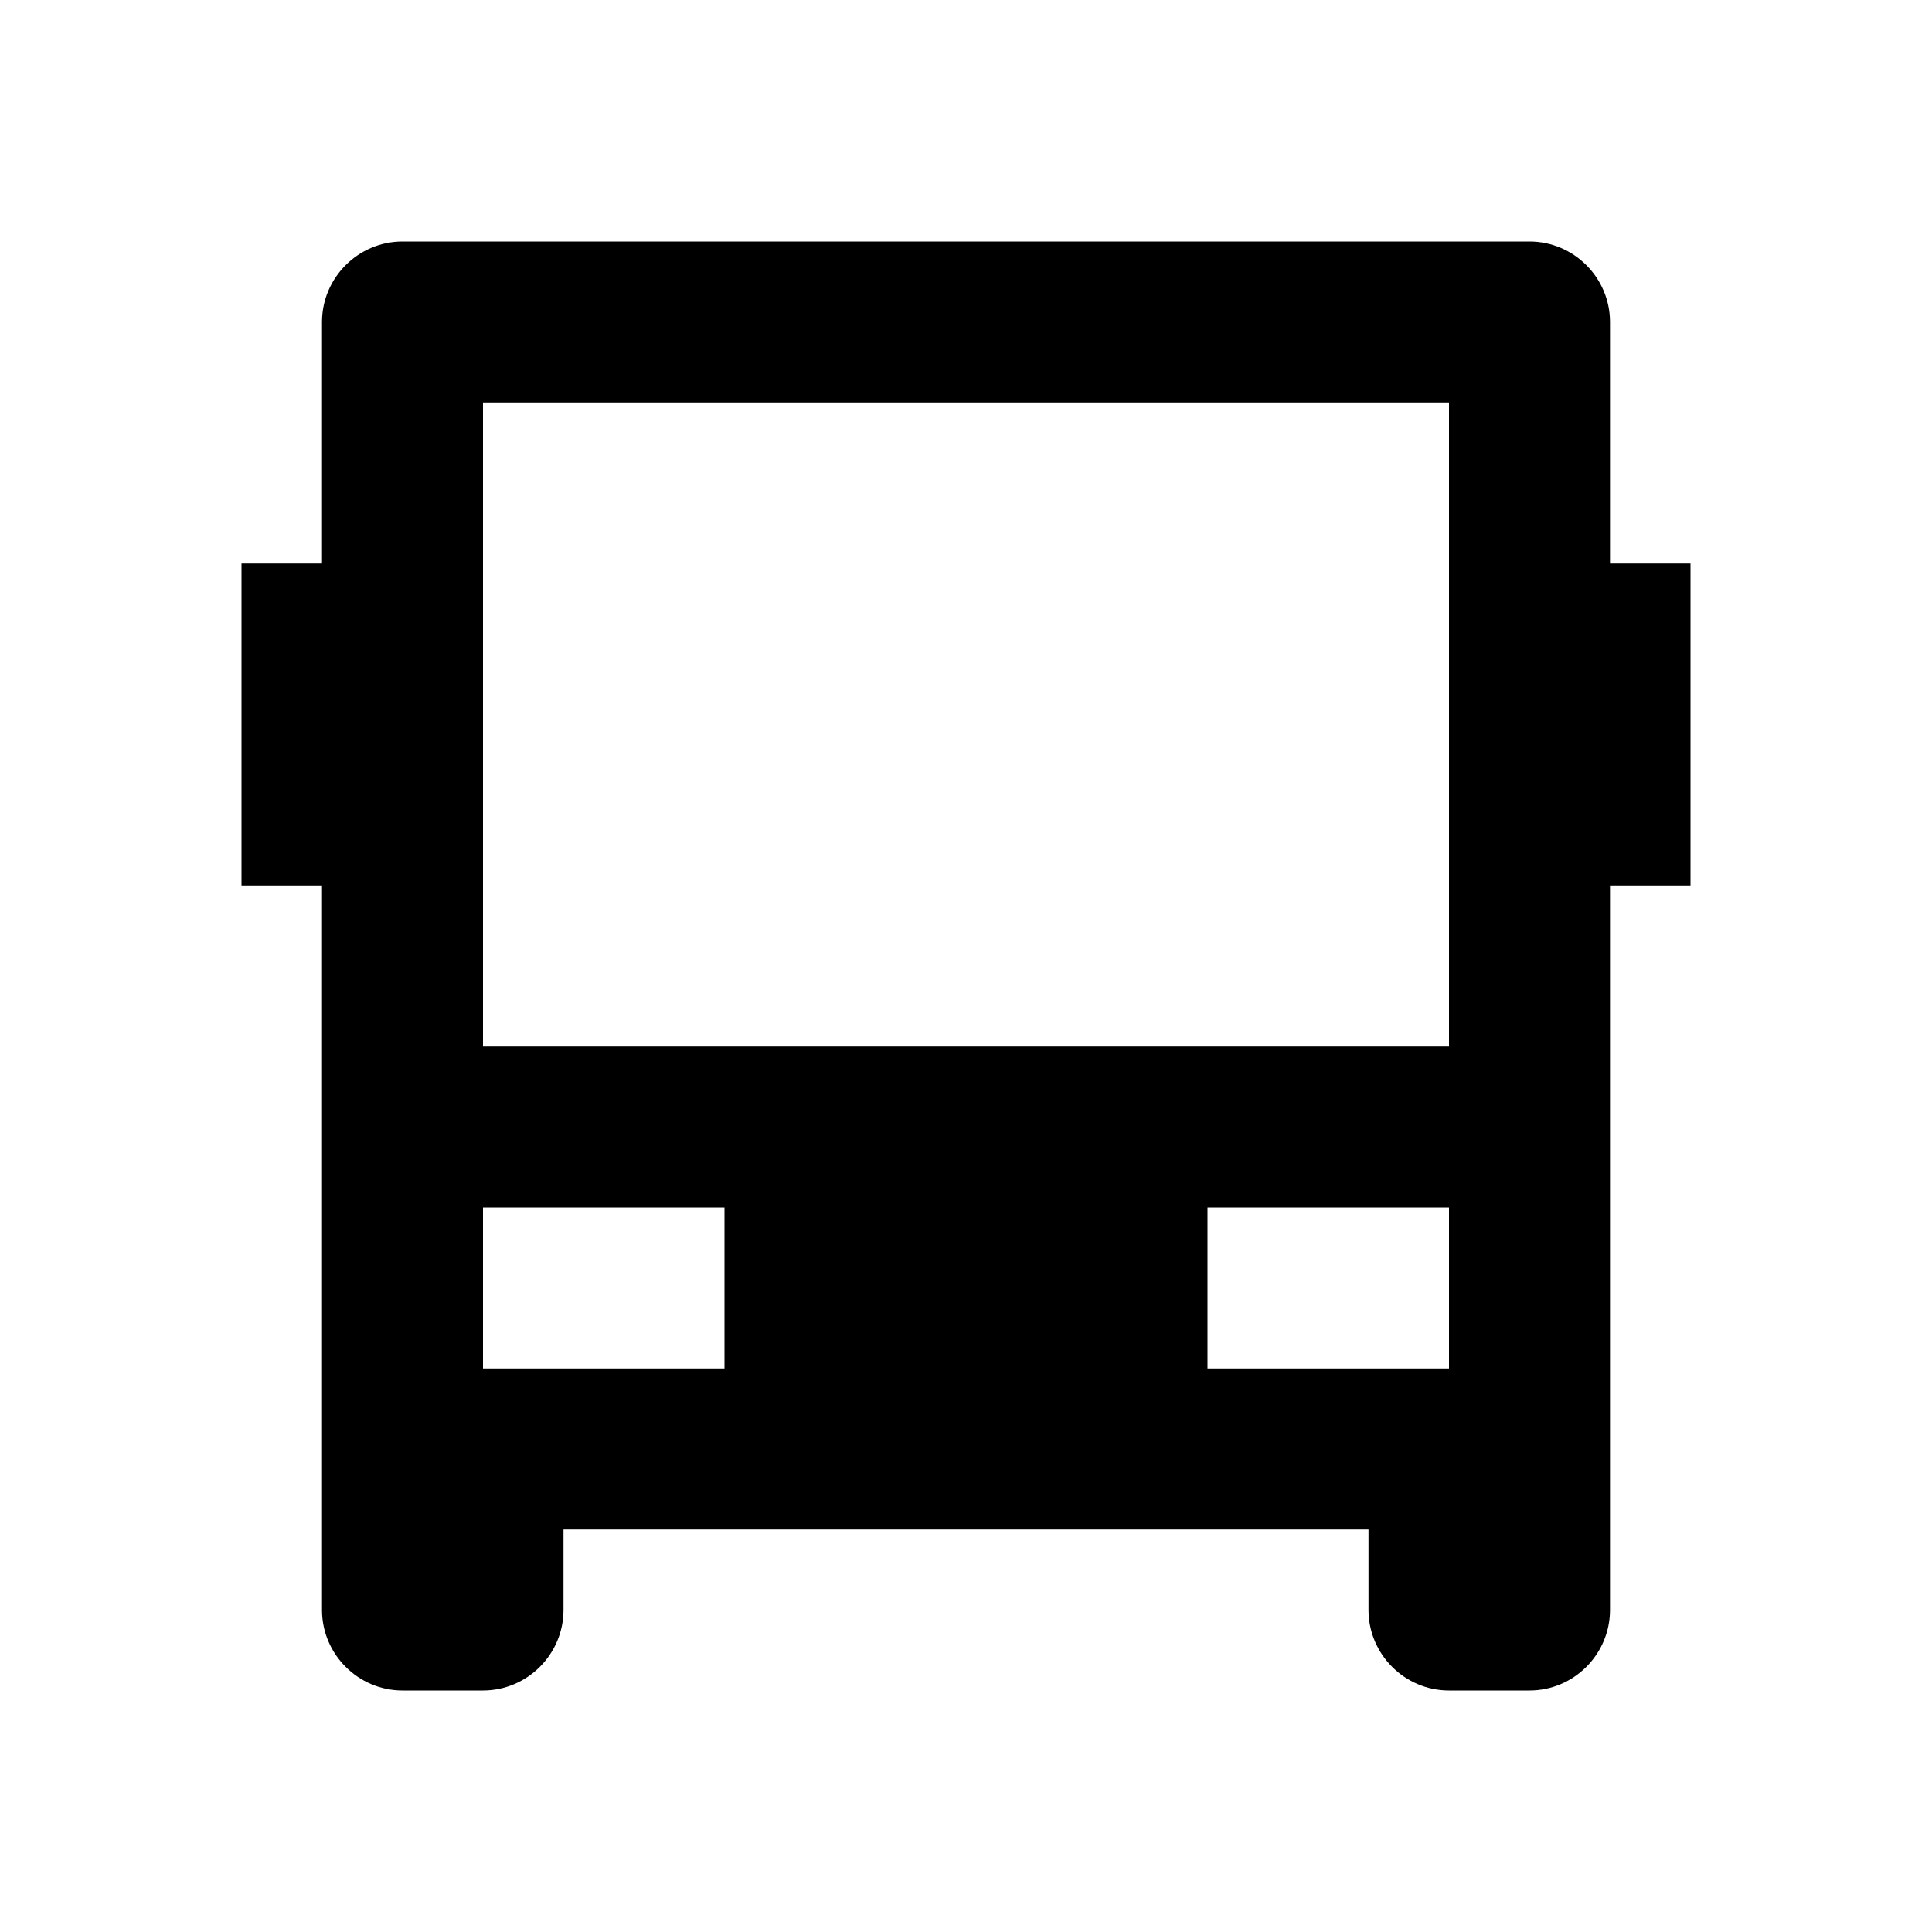
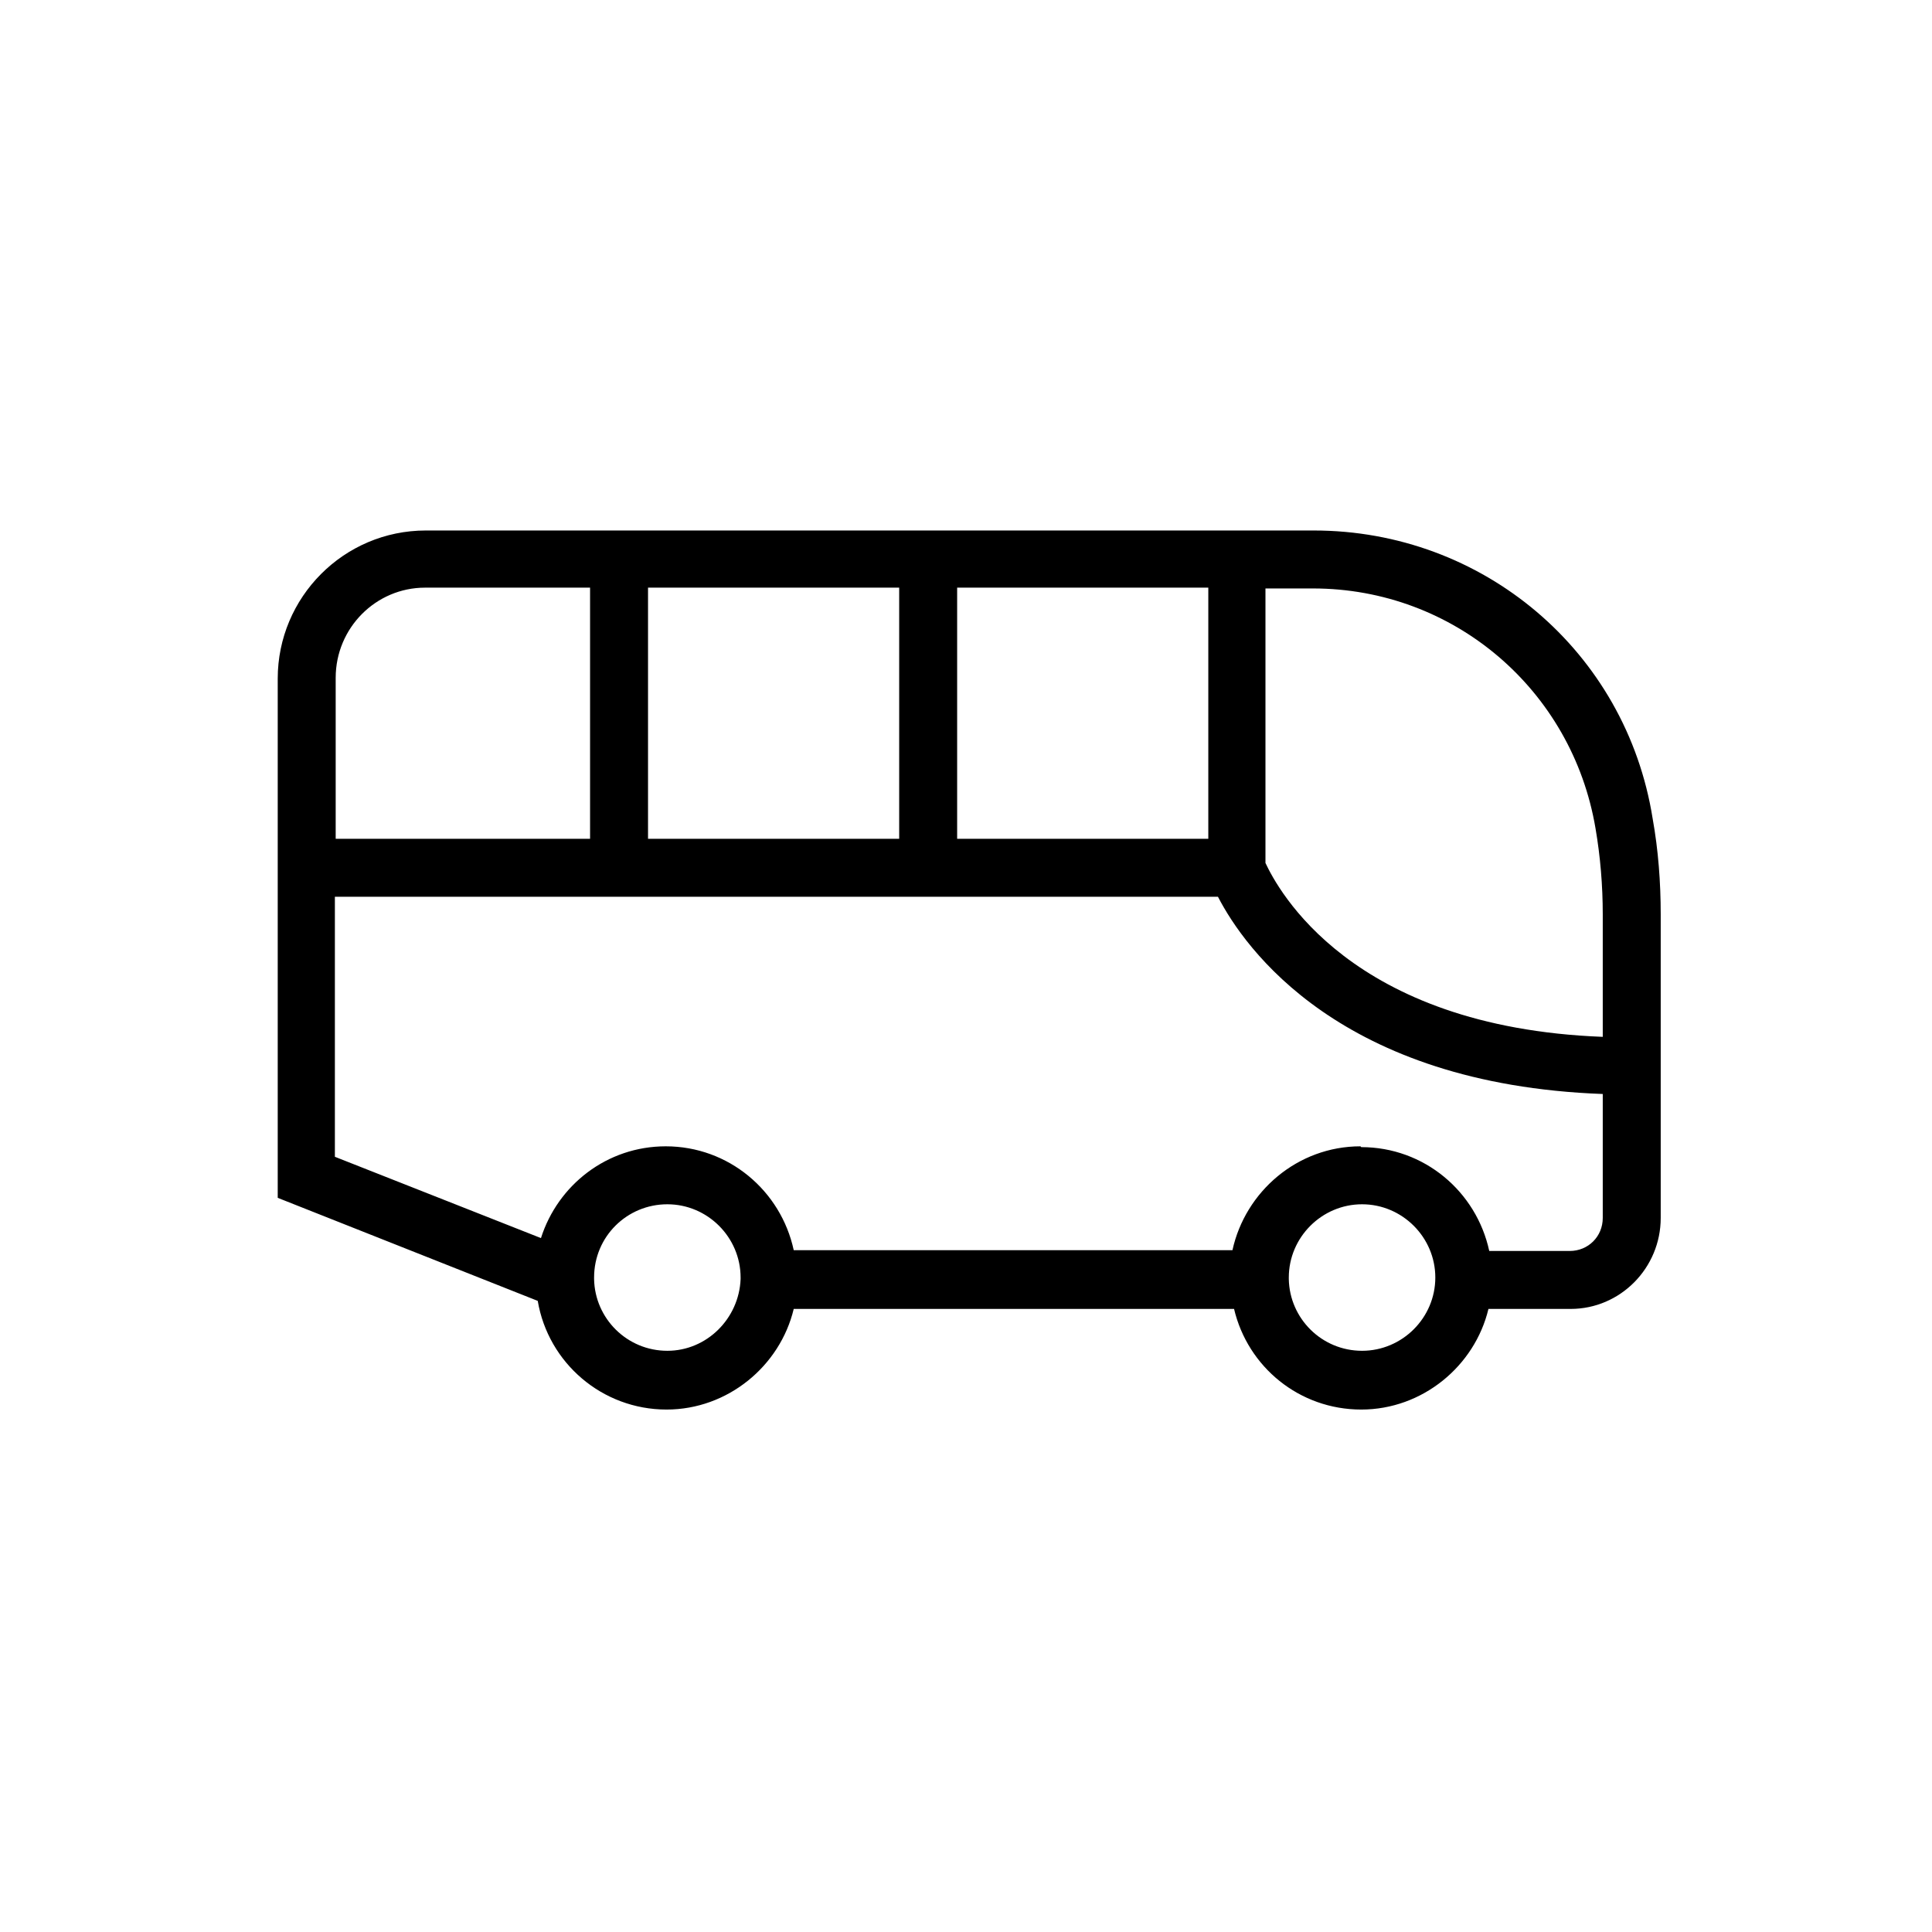
<svg xmlns="http://www.w3.org/2000/svg" height="24" viewBox="0 0 24 24" width="24">
-   <path d="M 20 20 C 20 20.55 19.55 21 19 21 L 18 21 C 17.45 21 17 20.55 17 20 L 17 19 L 7 19 L 7 20 C 7 20.55 6.55 21 6 21 L 5 21 C 4.45 21 4 20.55 4 20 L 4 11 L 3 11 L 3 7 L 4 7 L 4 4 C 4 3.45 4.45 3 5 3 L 19 3 C 19.55 3 20 3.45 20 4 L 20 7 L 21 7 L 21 11 L 20 11 L 20 20 M 18 5 L 6 5 L 6 13 L 18 13 L 18 5 M 6 17 L 9 17 L 9 15 L 6 15 L 6 17 M 18 17 L 18 15 L 15 15 L 15 17 L 18 17" fill="currentColor" />
+   <path d="M 16.32 6.59 C 18.42 6.59 20.2 8.09 20.53 10.17 C 20.6 10.56 20.63 10.96 20.63 11.36 L 20.63 15.13 C 20.63 15.75 20.13 16.26 19.51 16.26 L 18.49 16.26 C 18.32 16.97 17.67 17.51 16.91 17.51 C 16.14 17.51 15.5 16.98 15.33 16.26 L 9.86 16.26 C 9.69 16.97 9.04 17.51 8.28 17.51 C 7.48 17.51 6.81 16.93 6.68 16.16 L 3.45 14.88 L 3.45 8.43 C 3.45 7.42 4.27 6.59 5.29 6.59 L 16.33 6.59 M 19.91 11.36 C 19.91 11 19.88 10.64 19.82 10.29 C 19.53 8.57 18.06 7.31 16.31 7.31 L 15.72 7.31 L 15.72 10.72 C 15.87 11.04 16.77 12.76 19.91 12.88 L 19.91 11.36 M 5.28 7.3 C 4.67 7.3 4.17 7.8 4.17 8.42 L 4.17 10.42 L 7.33 10.42 L 7.33 7.3 L 5.28 7.3 M 7.38 15.89 C 7.39 16.38 7.79 16.78 8.29 16.78 C 8.78 16.78 9.18 16.38 9.2 15.89 C 9.2 15.89 9.2 15.89 9.2 15.88 C 9.2 15.88 9.2 15.87 9.2 15.87 C 9.2 15.37 8.79 14.96 8.29 14.96 C 7.79 14.96 7.38 15.36 7.38 15.87 C 7.38 15.87 7.38 15.88 7.38 15.89 M 16.01 15.89 C 16.02 16.38 16.42 16.78 16.92 16.78 C 17.42 16.78 17.83 16.37 17.83 15.87 C 17.83 15.37 17.42 14.96 16.92 14.96 C 16.42 14.96 16.01 15.37 16.01 15.87 C 16.01 15.87 16.01 15.87 16.01 15.88 C 16.01 15.88 16.01 15.89 16.01 15.89 M 16.91 14.25 C 17.69 14.25 18.34 14.8 18.5 15.54 L 19.5 15.54 C 19.73 15.54 19.91 15.36 19.91 15.13 L 19.91 13.59 C 16.65 13.47 15.46 11.78 15.13 11.14 L 4.16 11.14 L 4.16 14.37 L 6.72 15.38 C 6.93 14.72 7.54 14.24 8.27 14.24 C 9.05 14.24 9.7 14.79 9.86 15.53 L 15.31 15.53 C 15.47 14.8 16.12 14.24 16.9 14.24 M 8.05 7.3 L 8.05 10.42 L 11.17 10.42 L 11.17 7.3 L 8.05 7.3 M 15.01 7.3 L 11.89 7.3 L 11.89 10.42 L 15.01 10.42 L 15.01 7.3" fill="currentColor" />
</svg>
